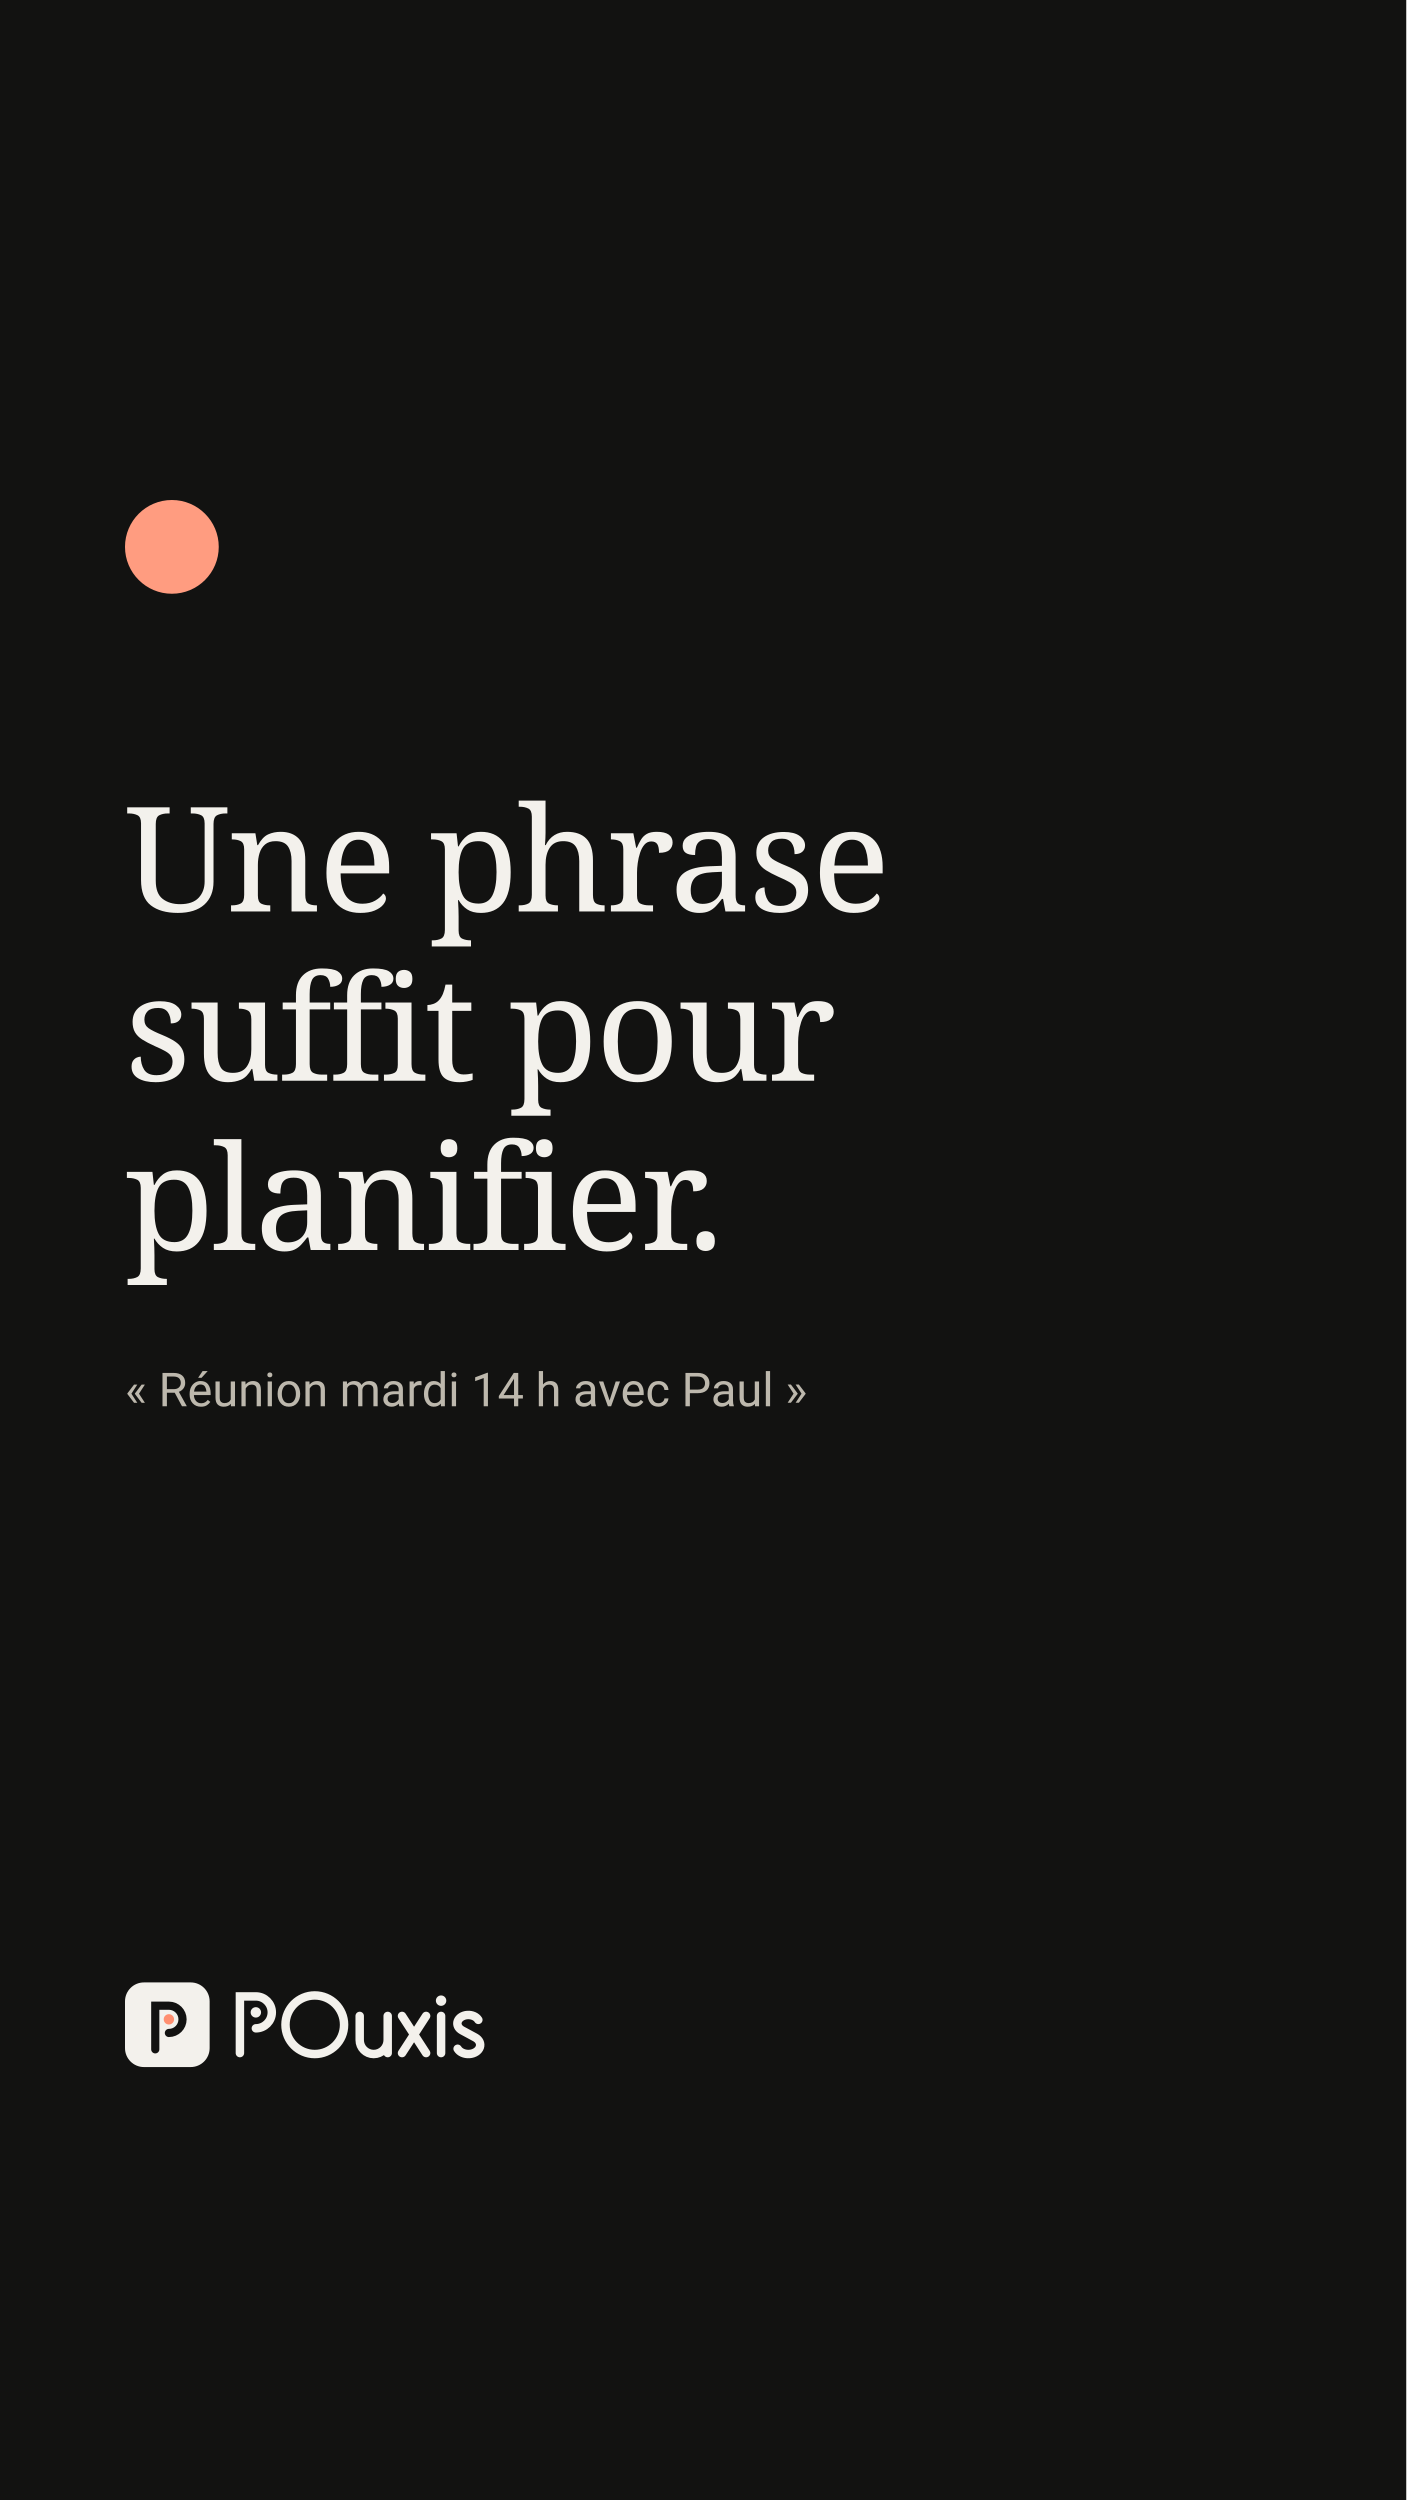
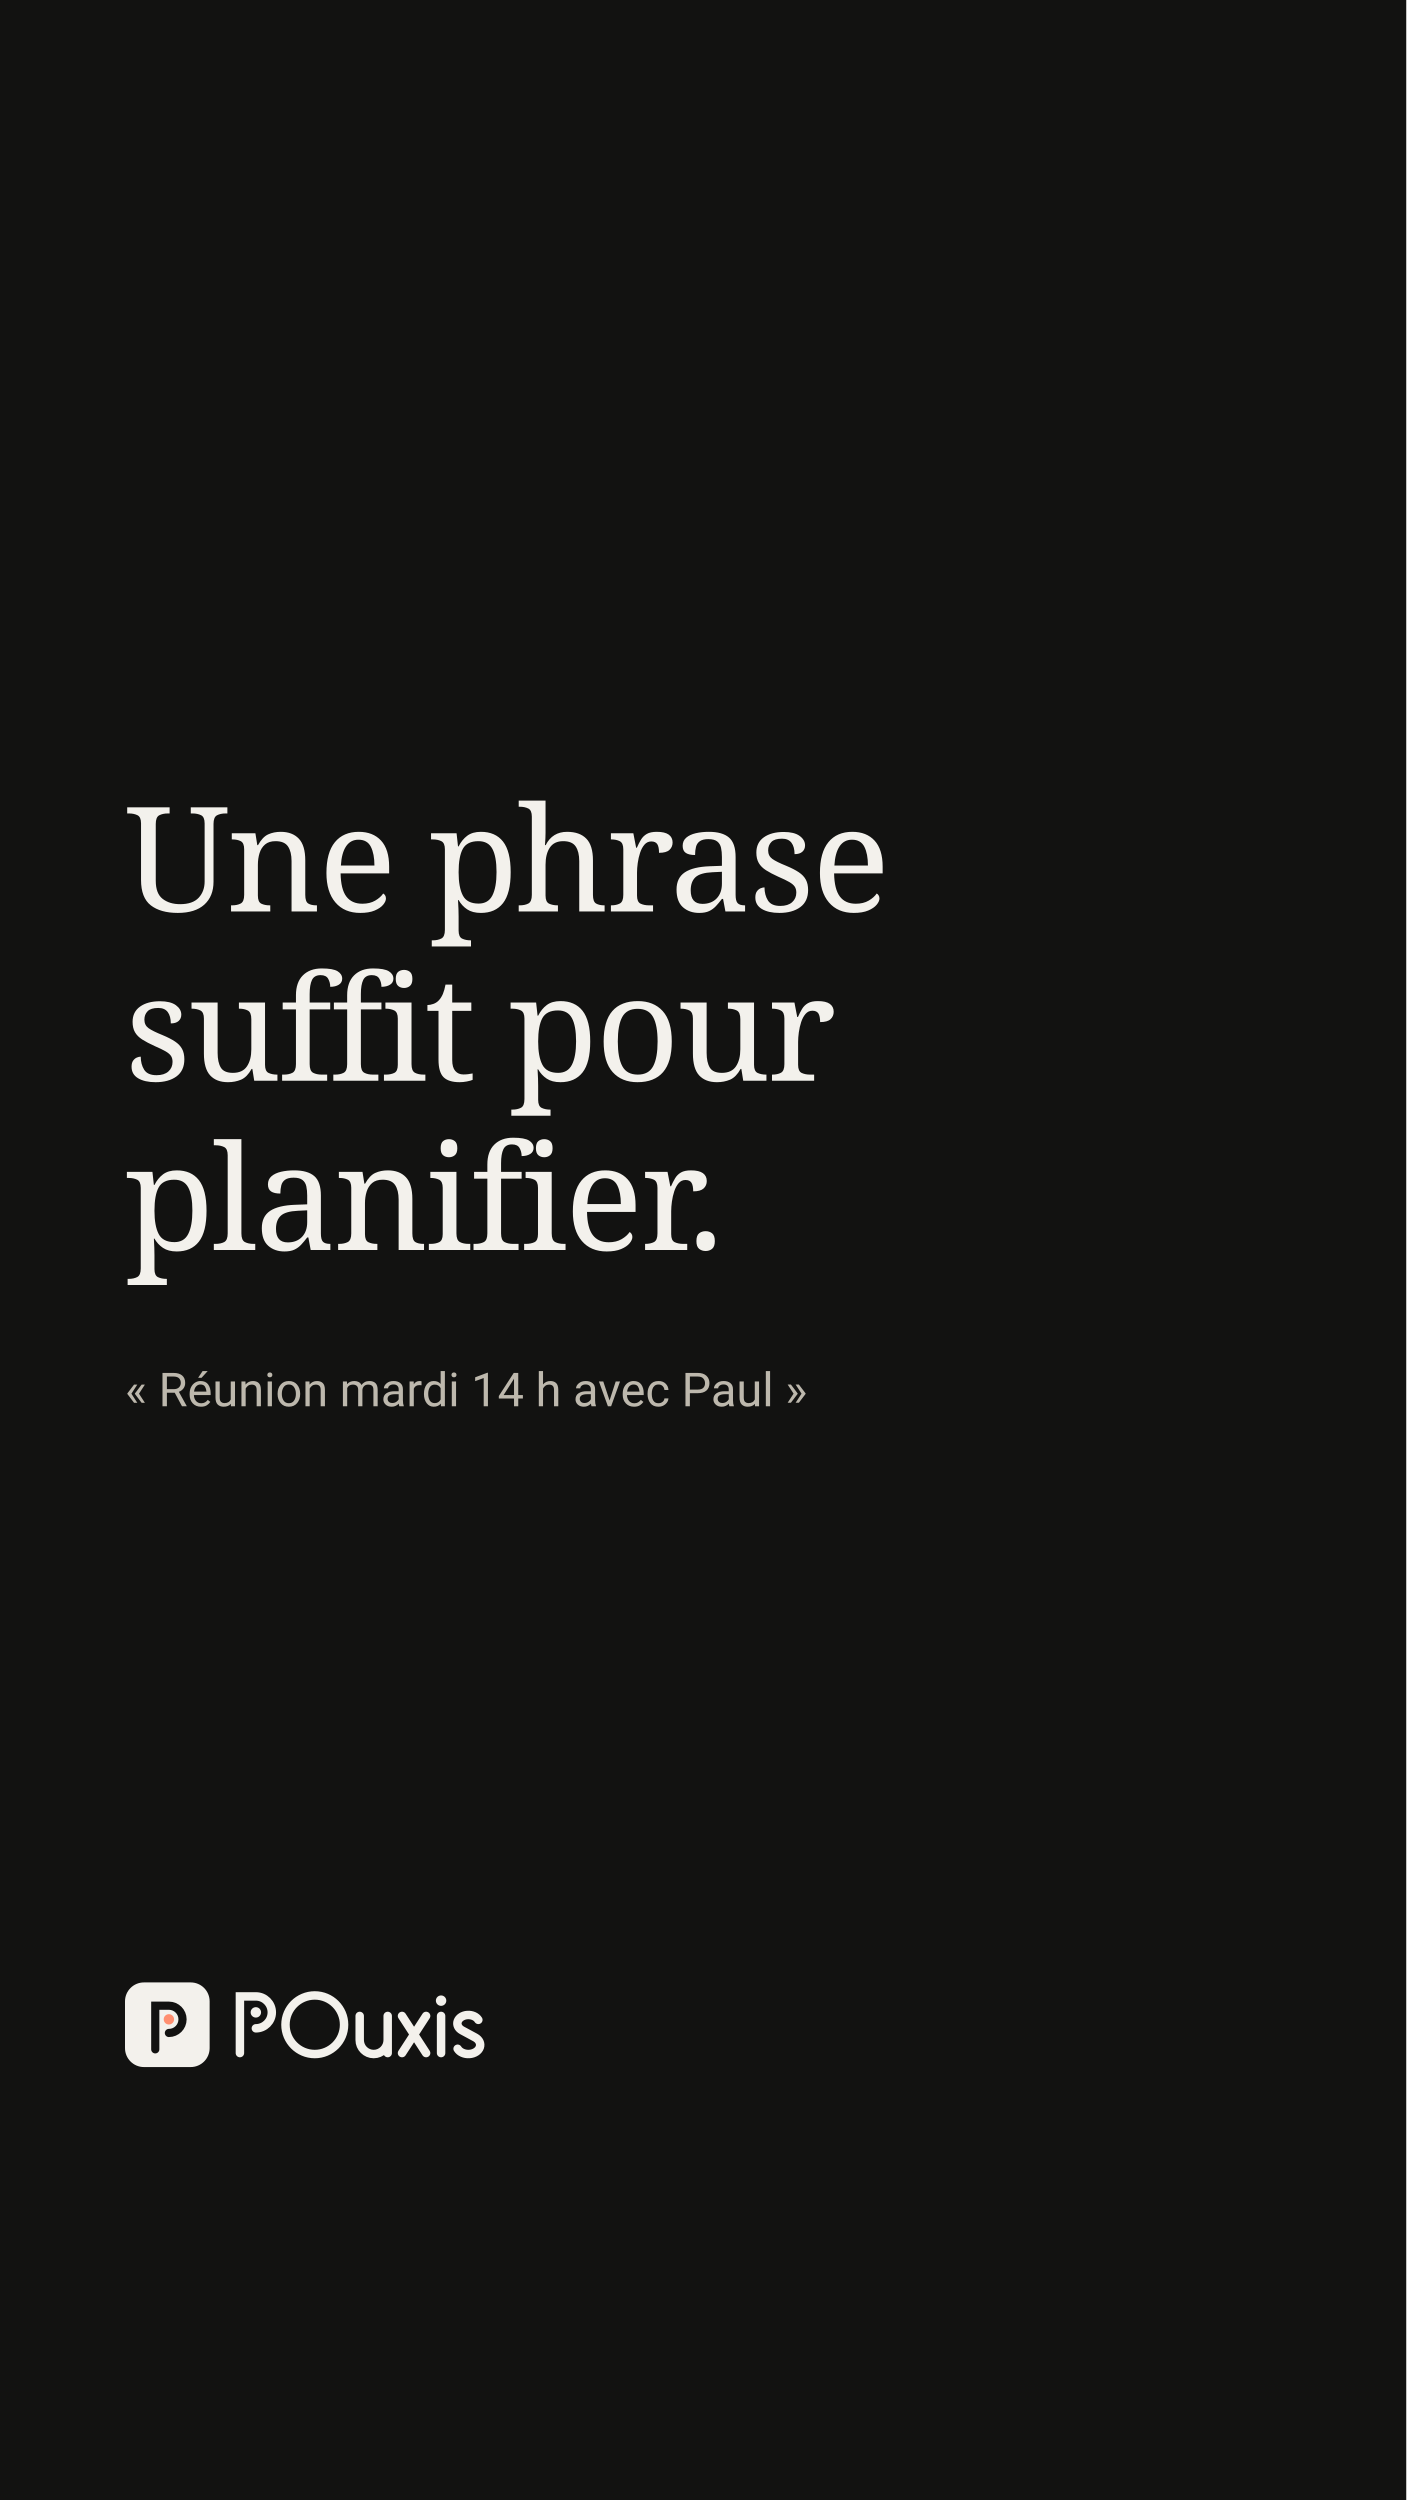
<svg xmlns="http://www.w3.org/2000/svg" viewBox="0 0 1080 1920" width="1080" height="1920" role="img" aria-labelledby="t">
  <rect width="1080" height="1920" fill="#121211" />
-   <circle cx="132" cy="420" r="36" fill="#FF9C80" />
  <text x="96" y="700" fill="#F3F1EC" font-family="ui-serif, 'New York', 'Iowan Old Style', Charter, Georgia, serif" font-size="112" letter-spacing="-2">Une phrase</text>
  <text x="96" y="830" fill="#F3F1EC" font-family="ui-serif, 'New York', 'Iowan Old Style', Charter, Georgia, serif" font-size="112" letter-spacing="-2">suffit pour</text>
  <text x="96" y="960" fill="#F3F1EC" font-family="ui-serif, 'New York', 'Iowan Old Style', Charter, Georgia, serif" font-size="112" letter-spacing="-2">planifier.</text>
  <text x="96" y="1080" fill="#BDB8AD" font-family="system-ui, -apple-system, 'Segoe UI', Roboto, sans-serif" font-size="36">« Réunion mardi 14 h avec Paul »</text>
  <g transform="translate(96 1530) scale(0.5)">
    <rect width="130" height="130" rx="29.081" y="-15" fill="#F3F1EC" />
    <g transform="translate(17.156 4) scale(4.189)">
      <path d="M7 20V4h5a5 5 0 0 1 0 10" fill="none" stroke="#121211" stroke-width="3" stroke-linecap="round" />
      <circle cx="12" cy="9" r="1.9" fill="#FF8F70" />
    </g>
    <g transform="translate(170 0)">
      <path d="M6.5 93.5V6.5H31A24.5 24.5 0 0 1 31 55.5M121.5 5A45 45 0 0 1 121.5 95A45 45 0 0 1 121.5 5M190.5 36.5V73.5A21.5 21.5 0 0 0 233.5 73.5M233.5 36.5V93.5M255.5 36.5L292.5 93.5M292.5 36.5L255.5 93.5M315.5 36.5V93.5M372.717 42.506A16.9 13 0 1 0 347.683 58.636L367.864 69.545A18.2 14 0 1 1 340.905 86.917" fill="none" stroke="#F3F1EC" stroke-width="13" stroke-linecap="round" />
      <circle cx="31" cy="31" r="8" fill="#F3F1EC" />
      <circle cx="315.5" cy="13" r="8" fill="#F3F1EC" />
    </g>
  </g>
</svg>
